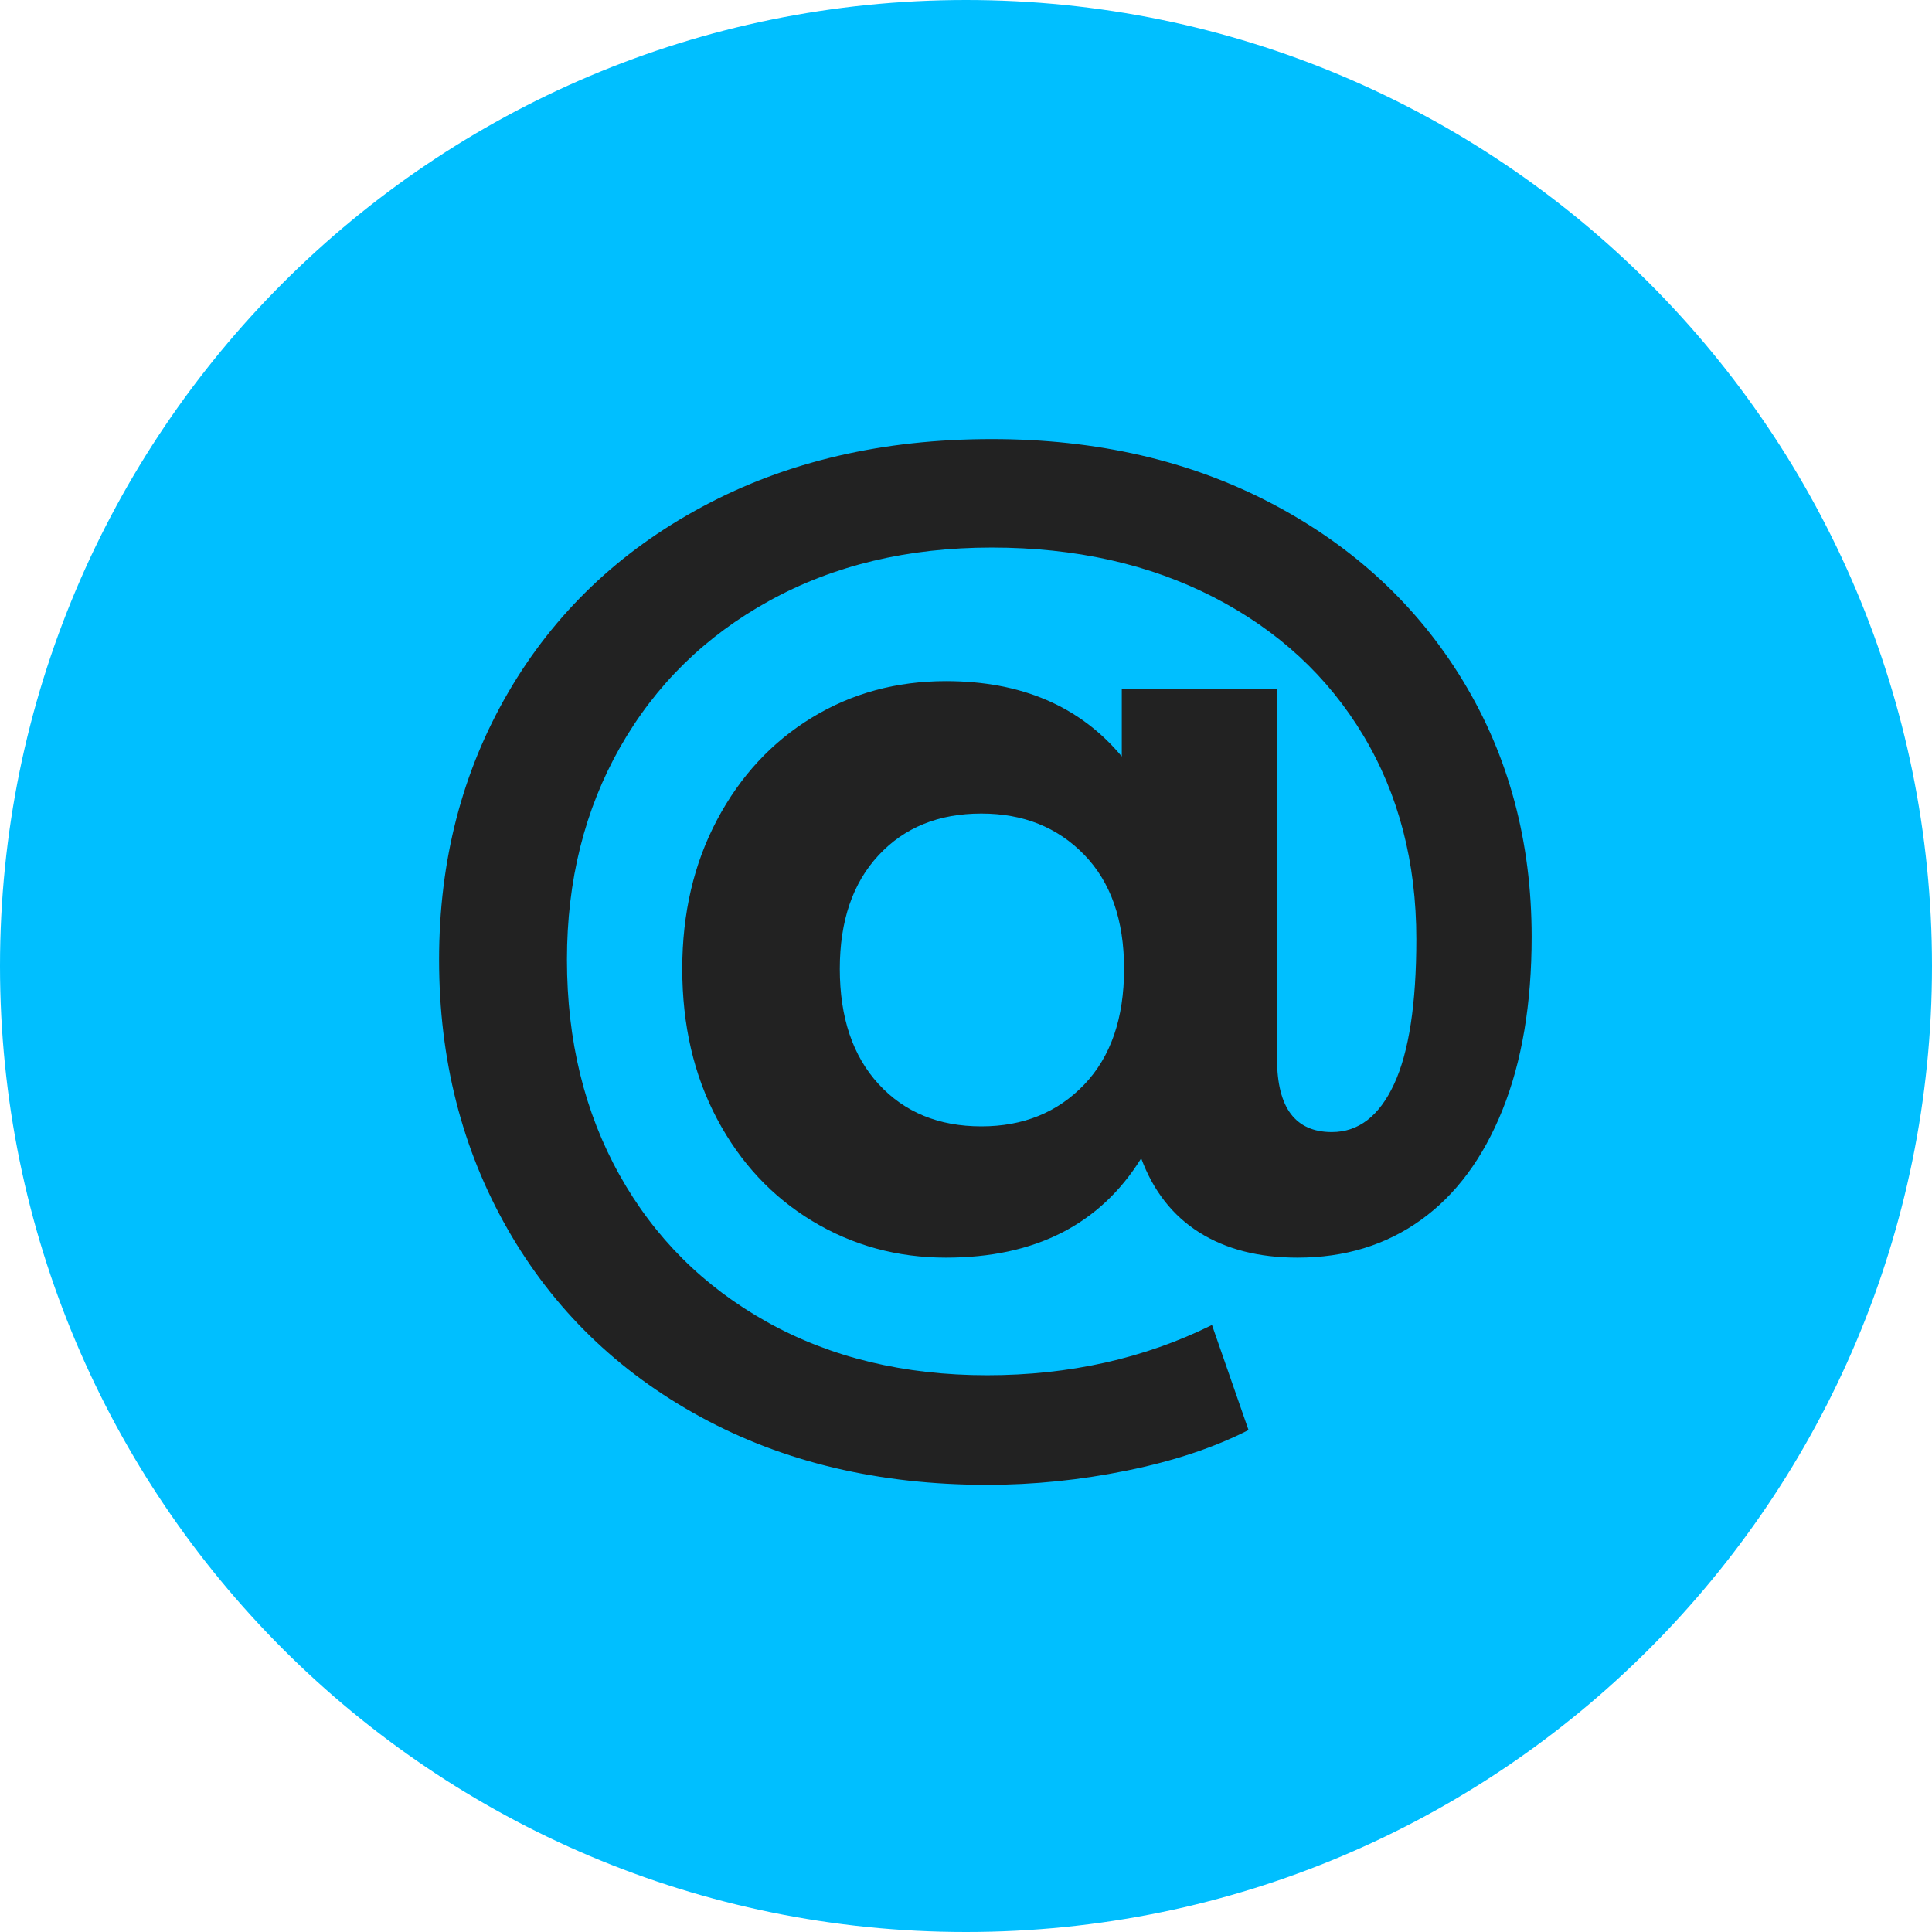
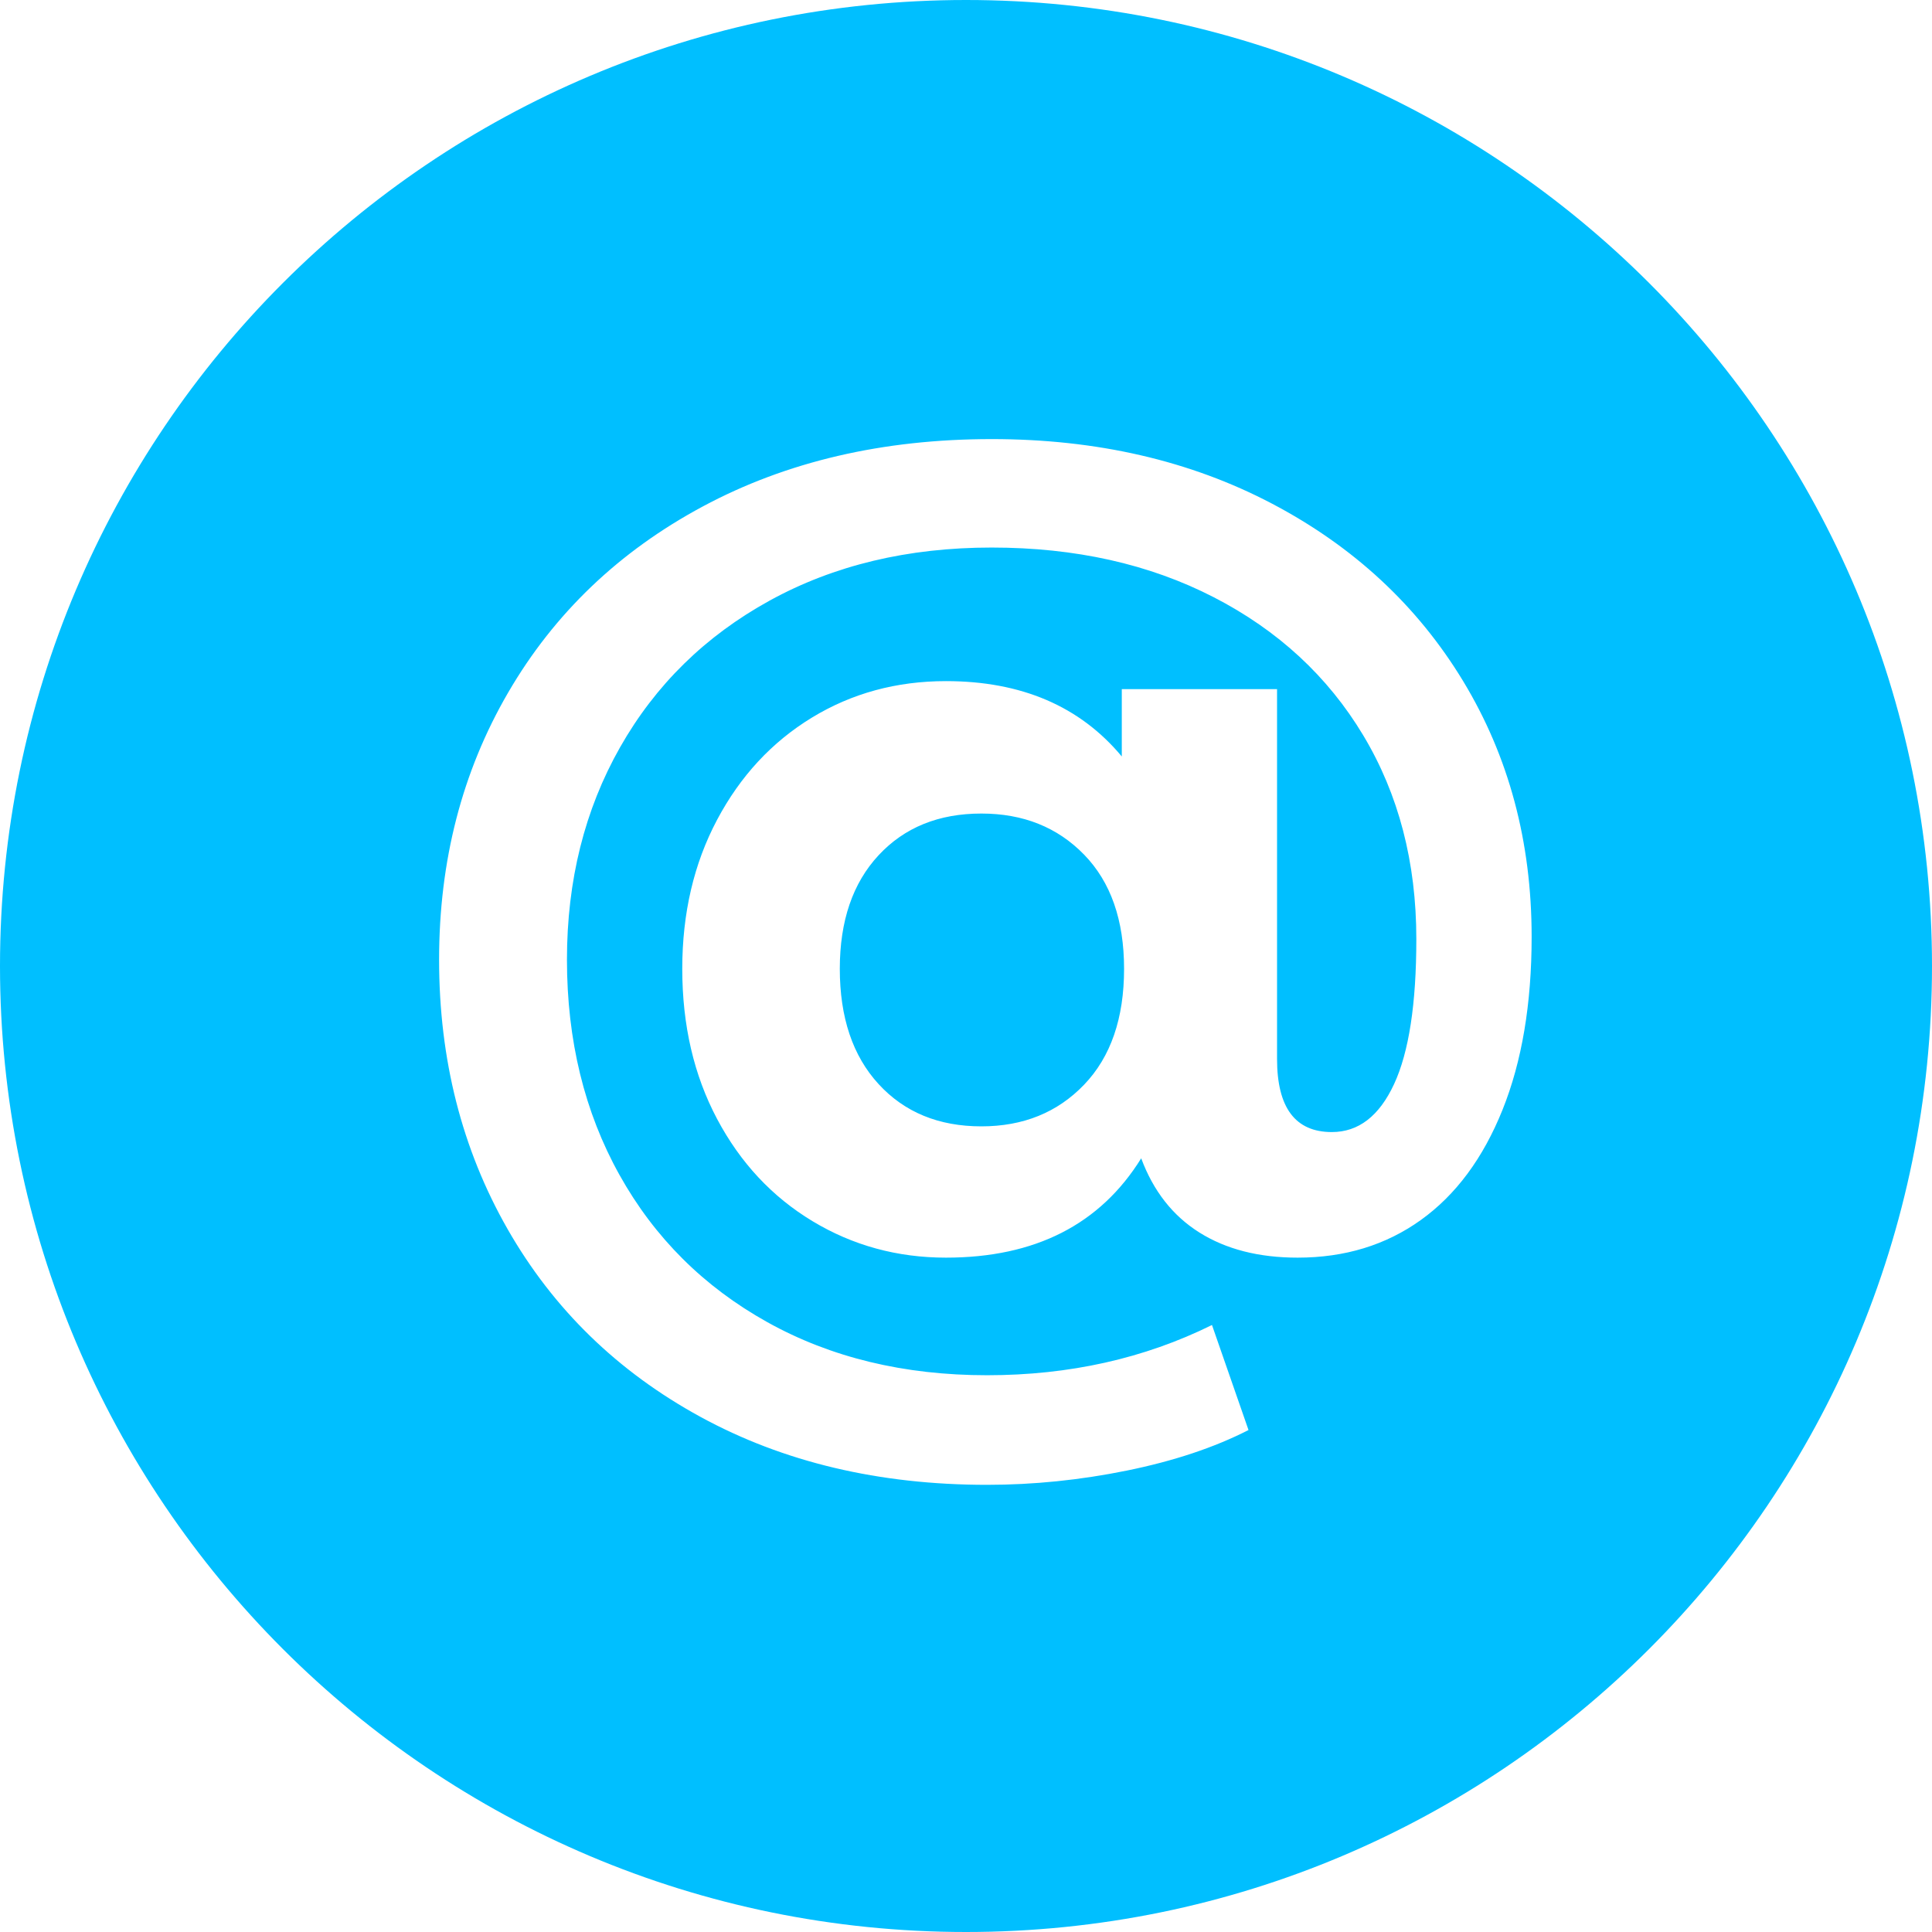
<svg xmlns="http://www.w3.org/2000/svg" width="44px" height="44px" viewBox="0 0 44 44" version="1.1">
  <g id="email" stroke="none" stroke-width="1" fill="none" fill-rule="evenodd">
-     <circle id="Oval" fill="deepskyblue" cx="22" cy="22" r="22" />
-     <path id="@" fill="#222" fill-rule="nonzero" d="M22.584,10 C24.976,10 27.104,10.49 28.967,11.469 C30.83,12.448 32.282,13.796 33.322,15.512 C34.362,17.228 34.882,19.169 34.882,21.336 C34.882,22.861 34.661,24.174 34.219,25.275 C33.777,26.376 33.157,27.212 32.36,27.784 C31.563,28.356 30.627,28.642 29.552,28.642 C28.668,28.642 27.923,28.451 27.316,28.07 C26.709,27.689 26.267,27.125 25.99,26.38 C25.054,27.888 23.572,28.642 21.544,28.642 C20.435,28.642 19.421,28.365 18.502,27.81 C17.583,27.255 16.86,26.48 16.331,25.483 C15.802,24.486 15.538,23.347 15.538,22.064 C15.538,20.799 15.802,19.668 16.331,18.671 C16.86,17.674 17.579,16.899 18.489,16.344 C19.399,15.789 20.417,15.512 21.544,15.512 C23.26,15.512 24.595,16.084 25.548,17.228 L25.548,15.694 L29.084,15.694 L29.084,24.118 C29.084,25.227 29.5,25.782 30.332,25.782 C30.939,25.782 31.411,25.418 31.749,24.69 C32.087,23.962 32.256,22.861 32.256,21.388 C32.256,19.637 31.853,18.09 31.047,16.747 C30.241,15.404 29.106,14.355 27.641,13.601 C26.176,12.847 24.491,12.47 22.584,12.47 C20.677,12.47 18.992,12.873 17.527,13.679 C16.062,14.485 14.927,15.599 14.121,17.02 C13.315,18.441 12.912,20.053 12.912,21.856 C12.912,23.693 13.311,25.327 14.108,26.757 C14.905,28.187 16.028,29.305 17.475,30.111 C18.922,30.917 20.591,31.32 22.48,31.32 C24.352,31.32 26.059,30.939 27.602,30.176 L28.434,32.568 C27.654,32.967 26.731,33.274 25.665,33.491 C24.599,33.708 23.537,33.816 22.48,33.816 C20.019,33.816 17.843,33.3 15.954,32.269 C14.065,31.238 12.6,29.812 11.56,27.992 C10.52,26.172 10,24.127 10,21.856 C10,19.603 10.524,17.575 11.573,15.772 C12.622,13.969 14.099,12.557 16.006,11.534 C17.913,10.511 20.105,10 22.584,10 Z M22.35,25.652 C23.303,25.652 24.083,25.336 24.69,24.703 C25.297,24.07 25.6,23.191 25.6,22.064 C25.6,20.955 25.297,20.088 24.69,19.464 C24.083,18.84 23.303,18.528 22.35,18.528 C21.379,18.528 20.599,18.844 20.01,19.477 C19.421,20.11 19.126,20.972 19.126,22.064 C19.126,23.173 19.421,24.049 20.01,24.69 C20.599,25.331 21.379,25.652 22.35,25.652 Z" />
+     <path d="M22,44 C9.85,44 0,34.15 0,22 C0,9.85 9.85,0 22,0 C34.15,0 44,9.85 44,22 C44,34.15 34.15,44 22,44 Z M22.584,10 C20.105,10 17.913,10.511 16.006,11.534 C14.099,12.557 12.622,13.969 11.573,15.772 C10.524,17.575 10,19.603 10,21.856 C10,24.127 10.52,26.172 11.56,27.992 C12.6,29.812 14.065,31.238 15.954,32.269 C17.843,33.3 20.019,33.816 22.48,33.816 C23.537,33.816 24.599,33.708 25.665,33.491 C26.731,33.274 27.654,32.967 28.434,32.568 L27.602,30.176 C26.059,30.939 24.352,31.32 22.48,31.32 C20.591,31.32 18.922,30.917 17.475,30.111 C16.028,29.305 14.905,28.187 14.108,26.757 C13.311,25.327 12.912,23.693 12.912,21.856 C12.912,20.053 13.315,18.441 14.121,17.02 C14.927,15.599 16.062,14.485 17.527,13.679 C18.992,12.873 20.677,12.47 22.584,12.47 C24.491,12.47 26.176,12.847 27.641,13.601 C29.106,14.355 30.241,15.404 31.047,16.747 C31.853,18.09 32.256,19.637 32.256,21.388 C32.256,22.861 32.087,23.962 31.749,24.69 C31.411,25.418 30.939,25.782 30.332,25.782 C29.5,25.782 29.084,25.227 29.084,24.118 L29.084,15.694 L25.548,15.694 L25.548,17.228 C24.595,16.084 23.26,15.512 21.544,15.512 C20.417,15.512 19.399,15.789 18.489,16.344 C17.579,16.899 16.86,17.674 16.331,18.671 C15.802,19.668 15.538,20.799 15.538,22.064 C15.538,23.347 15.802,24.486 16.331,25.483 C16.86,26.48 17.583,27.255 18.502,27.81 C19.421,28.365 20.435,28.642 21.544,28.642 C23.572,28.642 25.054,27.888 25.99,26.38 C26.267,27.125 26.709,27.689 27.316,28.07 C27.923,28.451 28.668,28.642 29.552,28.642 C30.627,28.642 31.563,28.356 32.36,27.784 C33.157,27.212 33.777,26.376 34.219,25.275 C34.661,24.174 34.882,22.861 34.882,21.336 C34.882,19.169 34.362,17.228 33.322,15.512 C32.282,13.796 30.83,12.448 28.967,11.469 C27.104,10.49 24.976,10 22.584,10 Z M22.35,25.652 C21.379,25.652 20.599,25.331 20.01,24.69 C19.421,24.049 19.126,23.173 19.126,22.064 C19.126,20.972 19.421,20.11 20.01,19.477 C20.599,18.844 21.379,18.528 22.35,18.528 C23.303,18.528 24.083,18.84 24.69,19.464 C25.297,20.088 25.6,20.955 25.6,22.064 C25.6,23.191 25.297,24.07 24.69,24.703 C24.083,25.336 23.303,25.652 22.35,25.652 Z" id="Oval-2" fill="#00BFFF" fill-rule="nonzero" />
  </g>
</svg>
